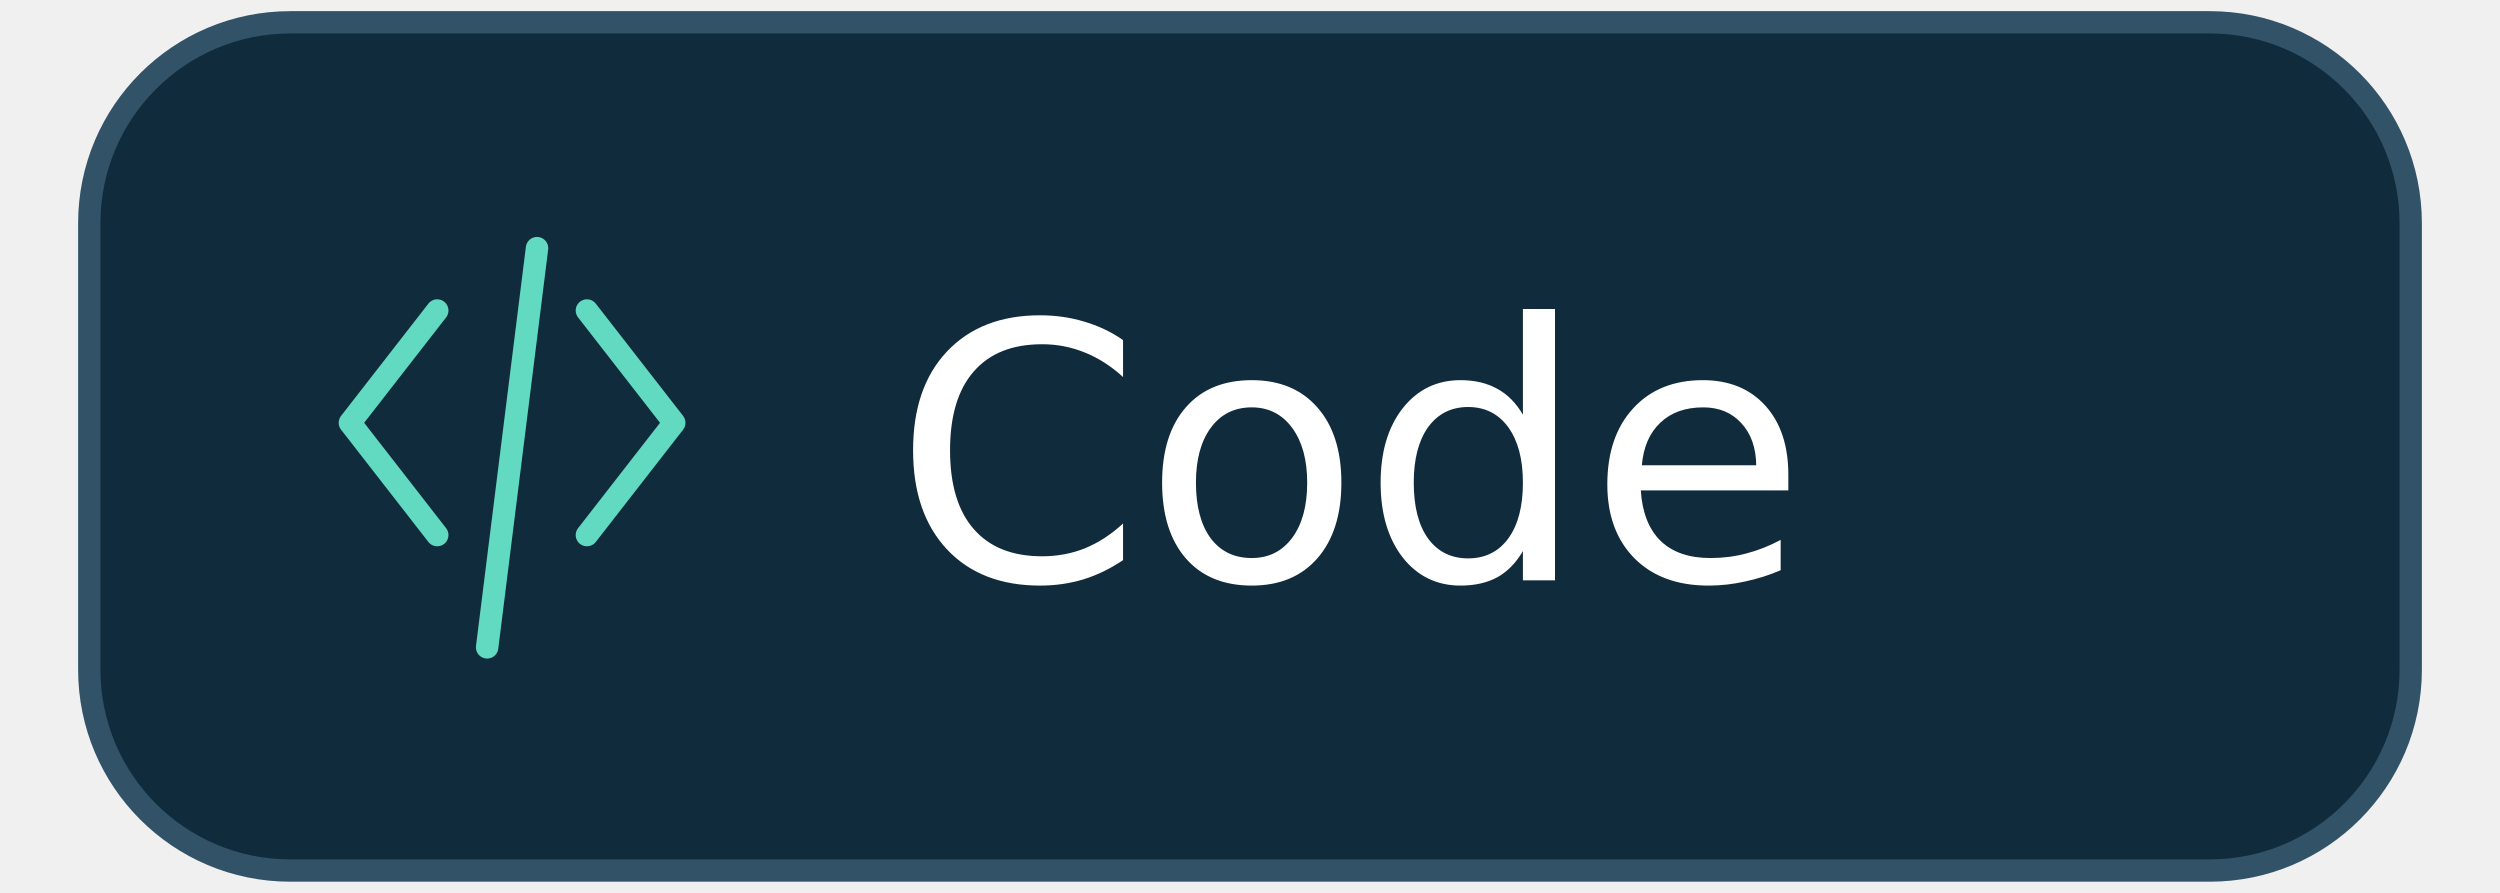
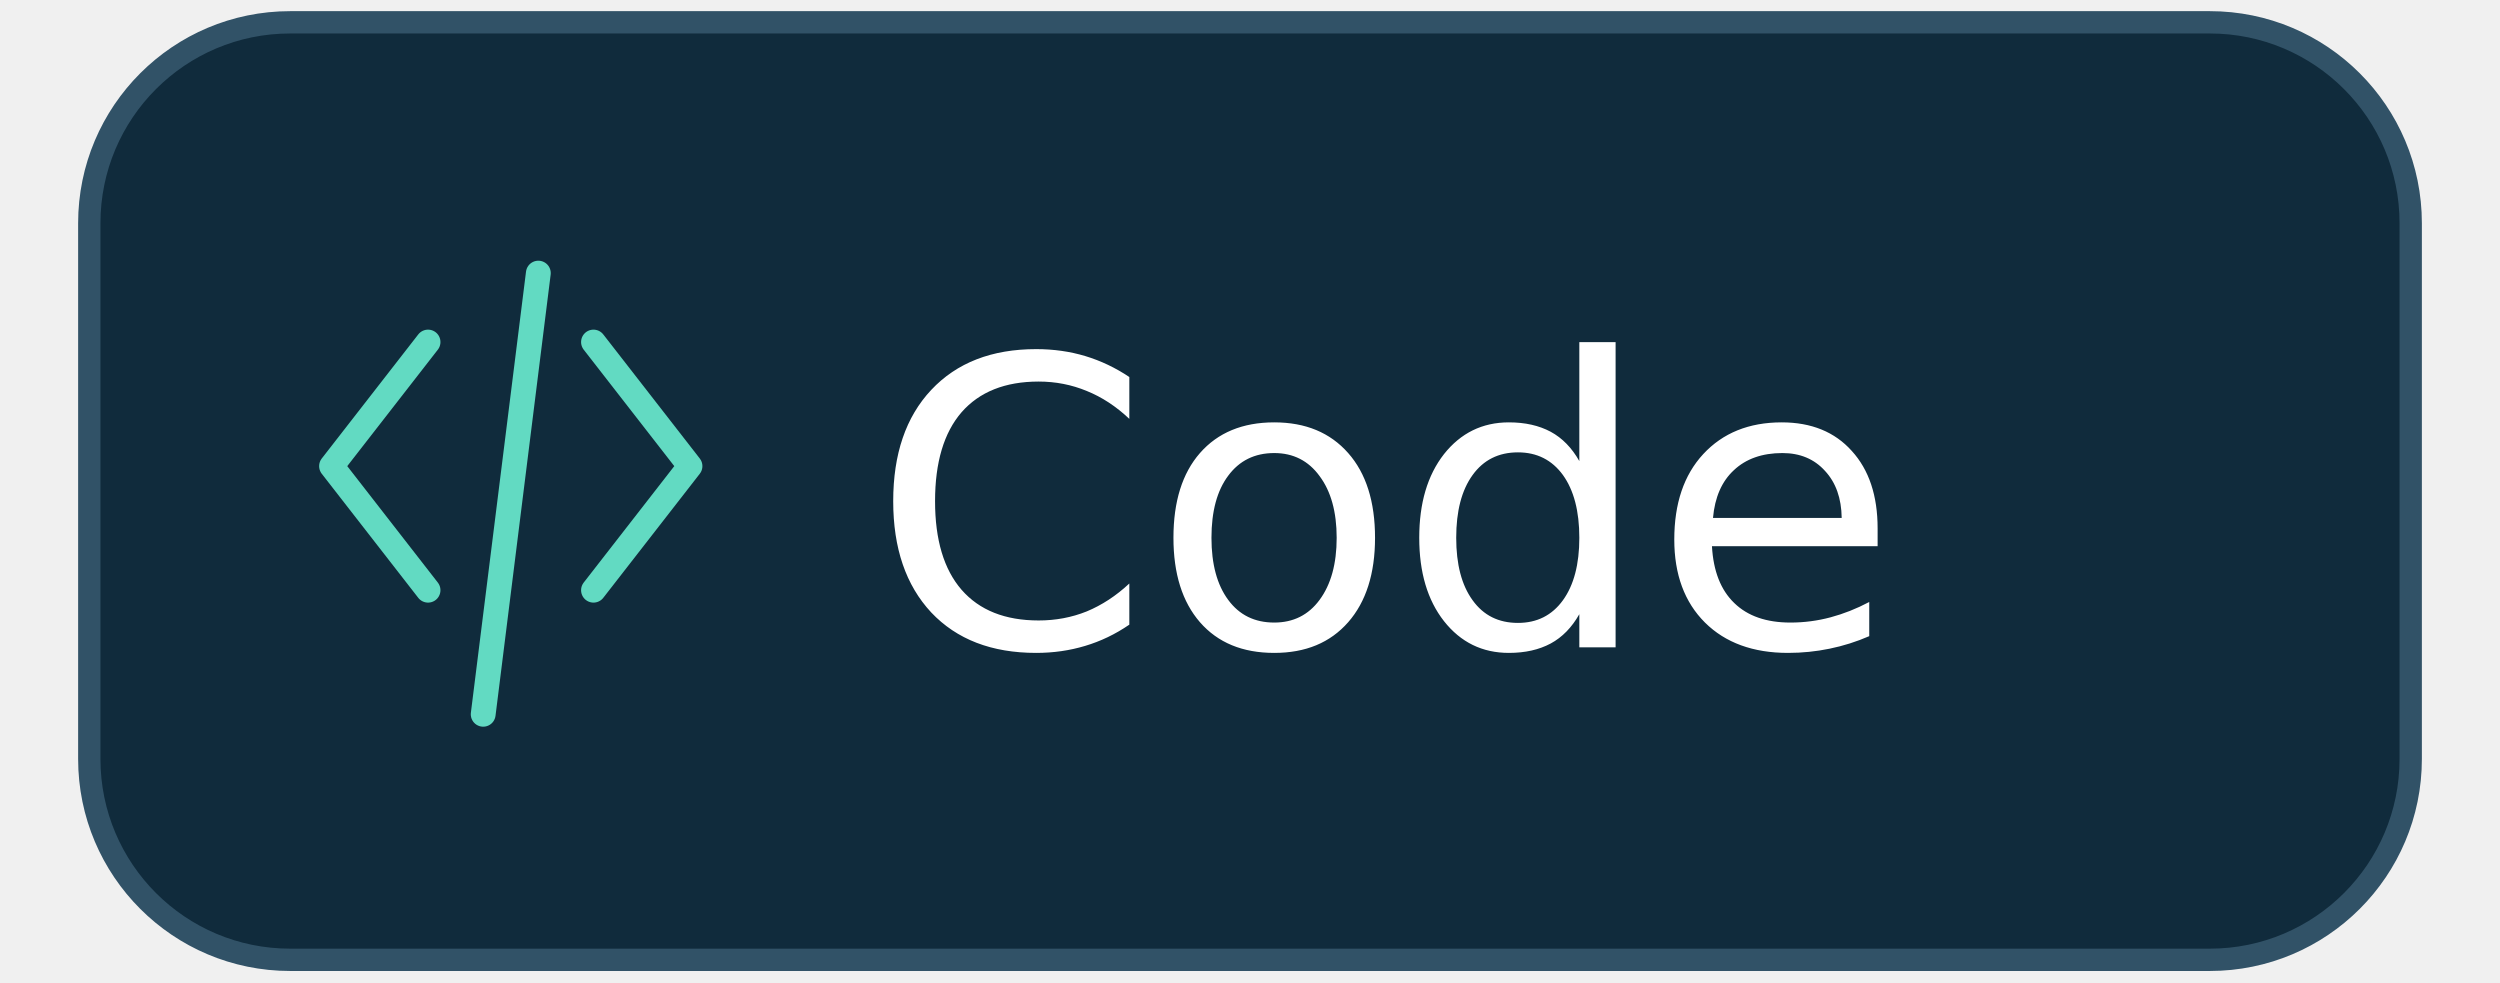
- <svg xmlns="http://www.w3.org/2000/svg" width="112" height="40" viewBox="0 0 112 40" role="img">
-   <rect x="4" y="1" width="104" height="38" rx="9" fill="#102B3C" stroke="#315267" />
-   <g transform="translate(14 10) scale(0.5588235)" fill="none" stroke="#62DAC2" stroke-width="1.8" stroke-linecap="round" stroke-linejoin="round">
+ <svg xmlns="http://www.w3.org/2000/svg" width="112" height="44" viewBox="0 0 112 44" role="img">
+   <rect x="4" y="1" width="104" height="42" rx="9" fill="#102B3C" stroke="#315267" />
+   <g transform="translate(13 11) scale(0.6176471)" fill="none" stroke="#62DAC2" stroke-width="1.8" stroke-linecap="round" stroke-linejoin="round">
    <path d="m10 7-7 9 7 9m12-18 7 9-7 9m-4-23-4 32" />
  </g>
-   <text x="40" y="26" fill="#FFFFFF" font-family="DejaVu Sans, Noto Sans CJK SC, sans-serif" font-size="16" font-weight="500" text-anchor="start">Code</text>
+   <text x="39" y="29" fill="#FFFFFF" font-family="DejaVu Sans, Noto Sans CJK SC, sans-serif" font-size="18" font-weight="500" text-anchor="start">Code</text>
</svg>
